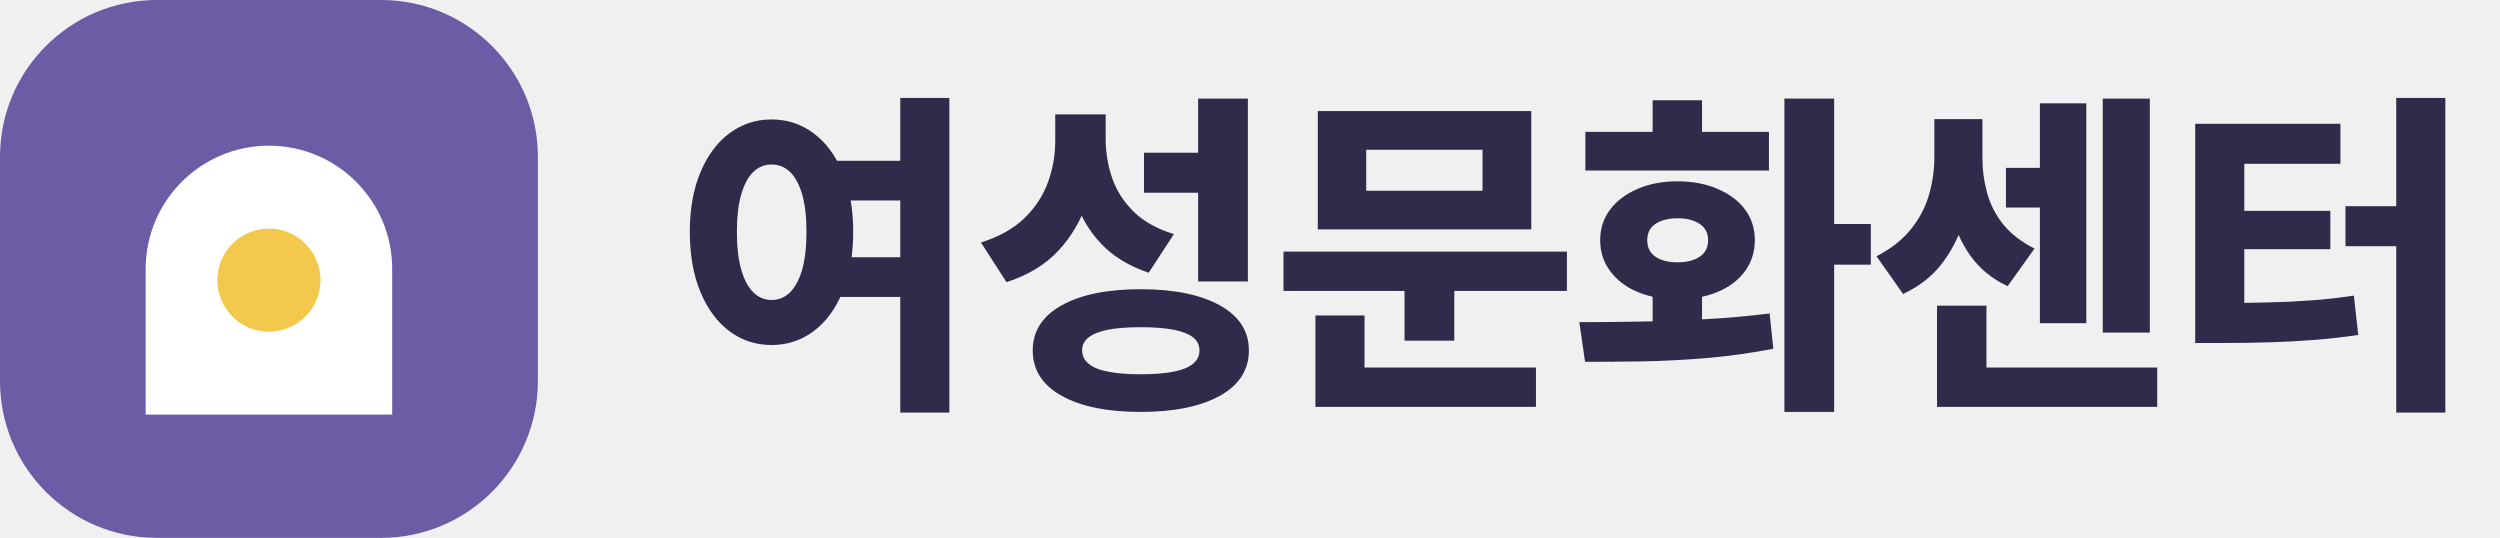
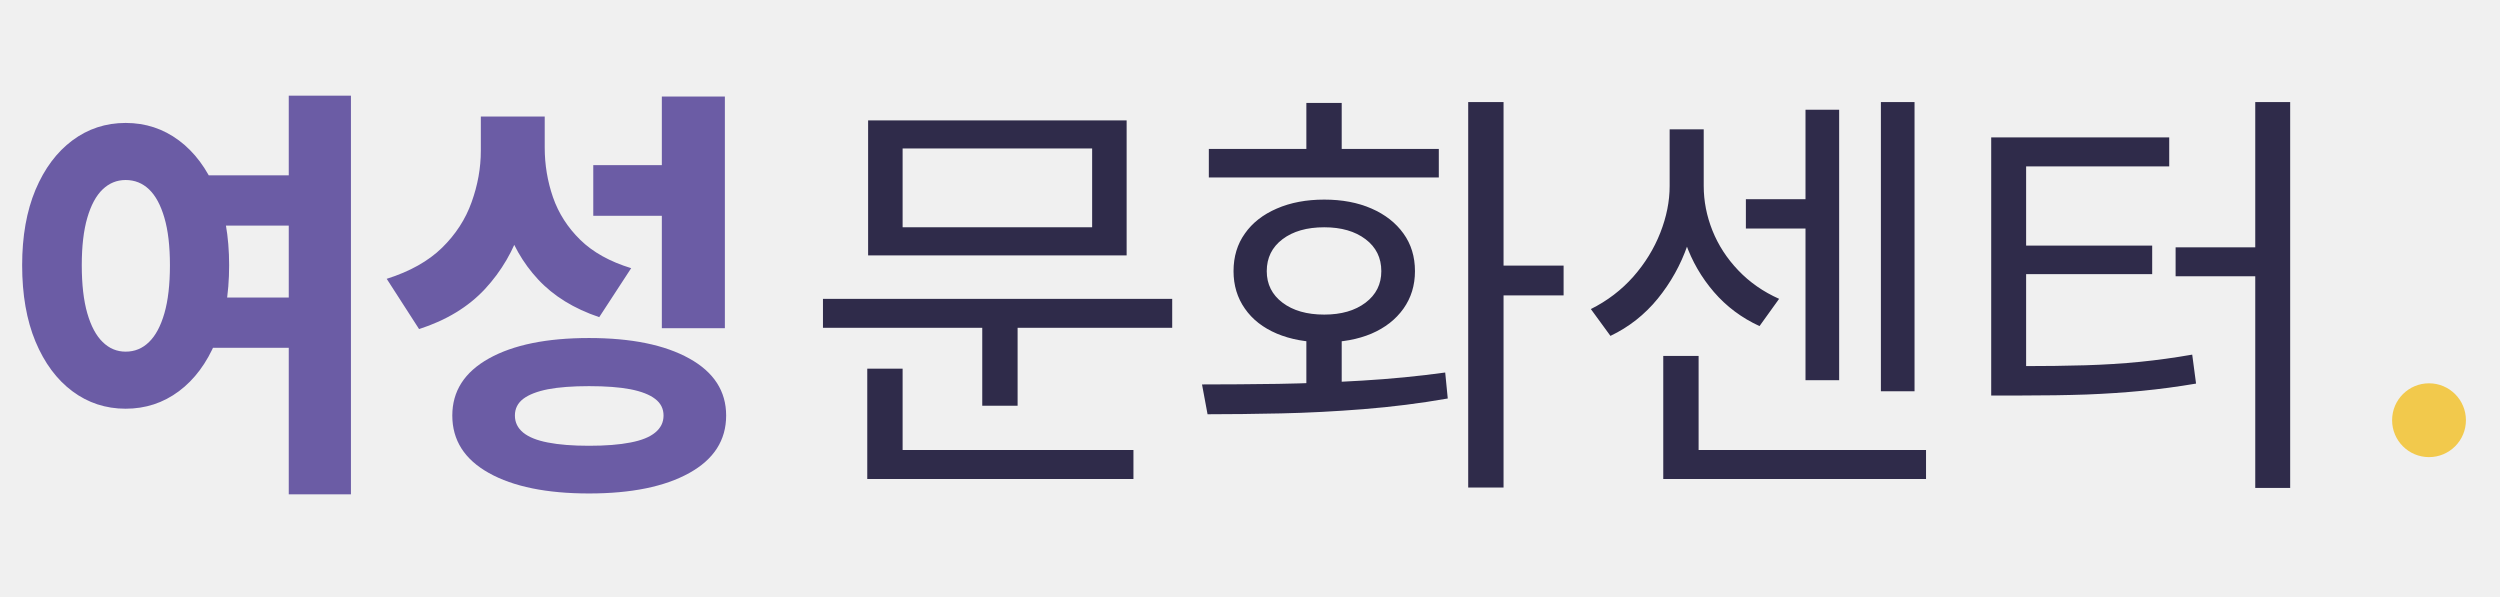
- <svg xmlns="http://www.w3.org/2000/svg" viewBox="0 0 223.10 48.00" role="img" aria-label="여성문화센터">
-   <g transform="translate(0.00 0.00) scale(1)">
-     <rect width="48" height="48" rx="14" fill="#6B5CA5" />
-     <path d="M13 37V24a11 11 0 0 1 22 0v13z" fill="#FFFFFF" />
-     <circle cx="24" cy="25" r="4.6" fill="#F2C94C" />
-   </g>
-   <path d="M73.62 14.35H81.00V17.89H73.62ZM73.62 22.96H81.00V26.50H73.62ZM68.85 10.66Q70.95 10.66 72.60 11.89Q74.25 13.12 75.19 15.37Q76.14 17.62 76.14 20.68Q76.14 23.80 75.19 26.06Q74.25 28.33 72.60 29.56Q70.95 30.79 68.85 30.79Q66.75 30.79 65.10 29.56Q63.45 28.33 62.51 26.06Q61.56 23.80 61.56 20.68Q61.56 17.62 62.51 15.37Q63.45 13.12 65.10 11.89Q66.75 10.66 68.85 10.66ZM68.85 14.68Q67.92 14.68 67.23 15.34Q66.54 16.00 66.15 17.34Q65.76 18.67 65.76 20.68Q65.76 22.72 66.15 24.07Q66.54 25.42 67.23 26.09Q67.92 26.77 68.85 26.77Q69.81 26.77 70.50 26.09Q71.19 25.42 71.58 24.07Q71.97 22.72 71.97 20.68Q71.97 18.67 71.58 17.34Q71.19 16.00 70.50 15.34Q69.81 14.68 68.85 14.68ZM80.34 8.74H84.72V36.82H80.34ZM94.17 10.21H97.86V12.61Q97.86 15.43 97.03 17.95Q96.21 20.47 94.46 22.36Q92.70 24.25 89.82 25.18L87.54 21.64Q90.00 20.86 91.44 19.45Q92.88 18.04 93.53 16.24Q94.17 14.44 94.17 12.61ZM95.13 10.21H98.67V12.40Q98.67 14.20 99.25 15.89Q99.84 17.59 101.18 18.90Q102.51 20.20 104.76 20.89L102.51 24.34Q99.84 23.44 98.21 21.69Q96.57 19.93 95.85 17.53Q95.13 15.13 95.13 12.40ZM106.92 8.80H111.36V25.12H106.92ZM101.79 25.81Q106.26 25.81 108.86 27.25Q111.45 28.69 111.45 31.27Q111.45 33.88 108.86 35.32Q106.26 36.76 101.79 36.76Q97.32 36.76 94.74 35.32Q92.16 33.88 92.16 31.27Q92.16 28.69 94.74 27.25Q97.32 25.81 101.79 25.81ZM101.79 29.20Q100.05 29.20 98.90 29.42Q97.74 29.65 97.16 30.10Q96.57 30.55 96.57 31.27Q96.57 31.99 97.16 32.47Q97.74 32.95 98.90 33.17Q100.05 33.40 101.79 33.40Q103.56 33.40 104.72 33.17Q105.87 32.95 106.46 32.47Q107.04 31.99 107.04 31.27Q107.04 30.55 106.46 30.10Q105.87 29.65 104.72 29.42Q103.56 29.20 101.79 29.20ZM102.09 13.63H107.52V17.20H102.09ZM114.54 22.45H139.83V25.96H114.54ZM125.34 24.67H129.78V30.40H125.34ZM117.60 9.91H136.65V20.47H117.60ZM132.30 13.36H121.92V17.02H132.30ZM117.39 32.80H137.07V36.31H117.39ZM117.39 28.15H121.77V33.94H117.39ZM147.48 25.30H151.89V29.83H147.48ZM159.24 8.80H163.68V36.76H159.24ZM162.09 19.99H166.95V23.62H162.09ZM141.45 32.29 140.94 28.75Q143.37 28.75 146.22 28.70Q149.07 28.66 152.08 28.49Q155.10 28.33 157.92 27.97L158.25 31.12Q155.34 31.69 152.34 31.95Q149.34 32.20 146.58 32.25Q143.82 32.29 141.45 32.29ZM141.48 11.77H157.86V15.22H141.48ZM149.70 16.18Q151.71 16.18 153.28 16.86Q154.86 17.53 155.73 18.70Q156.60 19.87 156.60 21.43Q156.60 22.99 155.73 24.19Q154.86 25.39 153.28 26.05Q151.71 26.71 149.70 26.71Q147.69 26.71 146.13 26.05Q144.57 25.39 143.69 24.19Q142.80 22.99 142.80 21.43Q142.80 19.87 143.69 18.70Q144.57 17.53 146.13 16.86Q147.69 16.18 149.70 16.18ZM149.70 19.48Q148.47 19.48 147.74 19.98Q147.00 20.47 147.00 21.43Q147.00 22.42 147.74 22.91Q148.47 23.41 149.70 23.41Q150.93 23.41 151.68 22.91Q152.43 22.42 152.43 21.43Q152.43 20.47 151.68 19.98Q150.93 19.48 149.70 19.48ZM147.48 8.95H151.89V14.41H147.48ZM179.01 14.98H183.21V18.52H179.01ZM187.65 8.80H191.85V29.68H187.65ZM182.04 9.22H186.18V28.84H182.04ZM172.86 32.80H192.51V36.31H172.86ZM172.86 27.28H177.27V35.05H172.86ZM172.62 10.63H176.07V14.08Q176.07 16.60 175.45 19.00Q174.84 21.40 173.47 23.29Q172.11 25.18 169.83 26.23L167.46 22.87Q169.38 21.88 170.52 20.47Q171.66 19.06 172.14 17.40Q172.62 15.73 172.62 14.08ZM173.52 10.63H176.91V14.08Q176.91 15.67 177.33 17.21Q177.75 18.76 178.78 20.04Q179.82 21.31 181.56 22.18L179.16 25.54Q177.06 24.55 175.81 22.78Q174.57 21.01 174.04 18.76Q173.52 16.51 173.52 14.08ZM213.84 8.74H218.22V36.82H213.84ZM209.31 18.40H214.32V21.97H209.31ZM195.90 27.04H198.18Q200.40 27.04 202.35 26.99Q204.30 26.95 206.19 26.81Q208.08 26.68 210.06 26.38L210.45 29.89Q208.41 30.19 206.47 30.34Q204.54 30.49 202.50 30.55Q200.46 30.61 198.18 30.61H195.90ZM195.90 11.05H208.86V14.62H200.28V28.15H195.90ZM199.29 18.82H207.96V22.24H199.29Z" fill="#2F2B4A" />
+ <svg xmlns="http://www.w3.org/2000/svg" viewBox="0 0 176.10 42.00" role="img" aria-label="여성문화센터">
+   <path d="M13.62 12.35H21.00V15.89H13.62ZM13.62 20.96H21.00V24.50H13.62ZM8.85 8.66Q10.95 8.66 12.60 9.89Q14.25 11.12 15.20 13.37Q16.14 15.62 16.14 18.68Q16.14 21.80 15.20 24.06Q14.25 26.33 12.60 27.56Q10.95 28.79 8.85 28.79Q6.75 28.79 5.10 27.56Q3.45 26.33 2.50 24.06Q1.56 21.80 1.56 18.68Q1.56 15.62 2.50 13.37Q3.45 11.12 5.10 9.89Q6.75 8.66 8.85 8.66ZM8.85 12.68Q7.92 12.68 7.23 13.34Q6.54 14.00 6.15 15.34Q5.76 16.67 5.76 18.68Q5.76 20.72 6.15 22.07Q6.54 23.42 7.23 24.09Q7.92 24.77 8.85 24.77Q9.81 24.77 10.50 24.09Q11.19 23.42 11.58 22.07Q11.97 20.72 11.97 18.68Q11.97 16.67 11.58 15.34Q11.19 14.00 10.50 13.34Q9.81 12.68 8.85 12.68ZM20.34 6.74H24.72V34.82H20.34ZM33.87 8.21H37.56V10.61Q37.56 13.43 36.73 15.95Q35.91 18.47 34.16 20.36Q32.40 22.25 29.52 23.18L27.24 19.64Q29.70 18.86 31.14 17.45Q32.58 16.04 33.22 14.24Q33.87 12.44 33.87 10.61ZM34.83 8.21H38.37V10.40Q38.37 12.20 38.95 13.89Q39.54 15.59 40.88 16.90Q42.21 18.20 44.46 18.89L42.21 22.34Q39.54 21.44 37.91 19.69Q36.27 17.93 35.55 15.53Q34.83 13.13 34.83 10.40ZM46.62 6.80H51.06V23.12H46.62ZM41.49 23.81Q45.96 23.81 48.55 25.25Q51.15 26.69 51.15 29.27Q51.15 31.88 48.55 33.32Q45.96 34.76 41.49 34.76Q37.02 34.76 34.44 33.32Q31.86 31.88 31.86 29.27Q31.86 26.69 34.44 25.25Q37.02 23.81 41.49 23.81ZM41.49 27.20Q39.75 27.20 38.59 27.42Q37.44 27.65 36.85 28.10Q36.27 28.55 36.27 29.27Q36.27 29.99 36.85 30.47Q37.44 30.95 38.59 31.17Q39.75 31.40 41.49 31.40Q43.26 31.40 44.41 31.17Q45.57 30.95 46.15 30.47Q46.74 29.99 46.74 29.27Q46.74 28.55 46.15 28.10Q45.57 27.65 44.41 27.42Q43.26 27.20 41.49 27.20ZM41.79 11.63H47.22V15.20H41.79Z" fill="#6B5CA5" />
+   <path d="M57.97 21.05H82.57V23.09H57.97ZM69.19 22.34H71.68V28.58H69.19ZM61.15 8.48H79.36V17.99H61.15ZM76.93 10.46H63.58V16.01H76.93ZM61.09 31.70H79.84V33.74H61.09ZM61.09 25.97H63.58V32.39H61.09ZM92.02 23.36H94.51V27.77H92.02ZM103.42 7.19H105.91V34.34H103.42ZM105.13 18.71H110.14V20.81H105.13ZM85.06 29.18 84.67 27.08Q87.13 27.08 90.03 27.04Q92.92 26.99 95.95 26.81Q98.98 26.63 101.80 26.24L101.98 28.07Q99.07 28.58 96.05 28.82Q93.04 29.06 90.23 29.12Q87.43 29.18 85.06 29.18ZM85.15 10.49H101.35V12.50H85.15ZM93.28 14.06Q95.17 14.06 96.61 14.69Q98.05 15.32 98.86 16.45Q99.67 17.57 99.67 19.10Q99.67 20.60 98.86 21.74Q98.05 22.88 96.61 23.50Q95.17 24.11 93.28 24.11Q91.39 24.11 89.94 23.50Q88.48 22.88 87.69 21.74Q86.89 20.60 86.89 19.10Q86.89 17.57 87.69 16.45Q88.48 15.32 89.94 14.69Q91.39 14.06 93.28 14.06ZM93.28 16.01Q91.45 16.01 90.34 16.85Q89.23 17.69 89.23 19.10Q89.23 20.48 90.34 21.32Q91.45 22.16 93.28 22.16Q95.08 22.16 96.19 21.32Q97.30 20.48 97.30 19.10Q97.30 17.69 96.19 16.85Q95.08 16.01 93.28 16.01ZM92.02 7.25H94.51V11.81H92.02ZM122.98 14.03H128.08V16.10H122.98ZM132.49 7.19H134.86V27.56H132.49ZM127.18 7.73H129.55V26.78H127.18ZM117.16 31.70H135.67V33.74H117.16ZM117.16 25.07H119.65V32.81H117.16ZM117.61 9.11H119.59V13.10Q119.59 15.20 118.87 17.27Q118.15 19.34 116.77 21.04Q115.39 22.73 113.44 23.66L112.06 21.77Q113.80 20.90 115.05 19.49Q116.29 18.08 116.95 16.40Q117.61 14.72 117.61 13.10ZM118.06 9.11H120.01V13.10Q120.01 14.69 120.62 16.23Q121.24 17.78 122.44 19.04Q123.64 20.30 125.32 21.05L123.94 22.97Q122.05 22.10 120.73 20.57Q119.41 19.04 118.73 17.11Q118.06 15.17 118.06 13.10ZM158.86 7.19H161.32V34.37H158.86ZM153.25 17.42H159.25V19.46H153.25ZM140.26 25.79H142.30Q144.88 25.79 146.89 25.73Q148.90 25.67 150.72 25.49Q152.53 25.31 154.42 24.98L154.69 27.02Q152.74 27.35 150.88 27.53Q149.02 27.71 146.97 27.79Q144.91 27.86 142.30 27.86H140.26ZM140.26 9.68H152.80V11.72H142.72V26.48H140.26ZM142.09 17.30H151.60V19.31H142.09Z" fill="#2F2B4A" />
+   <circle cx="171.10" cy="29.6" r="2.6" fill="#F2C94C" />
</svg>
